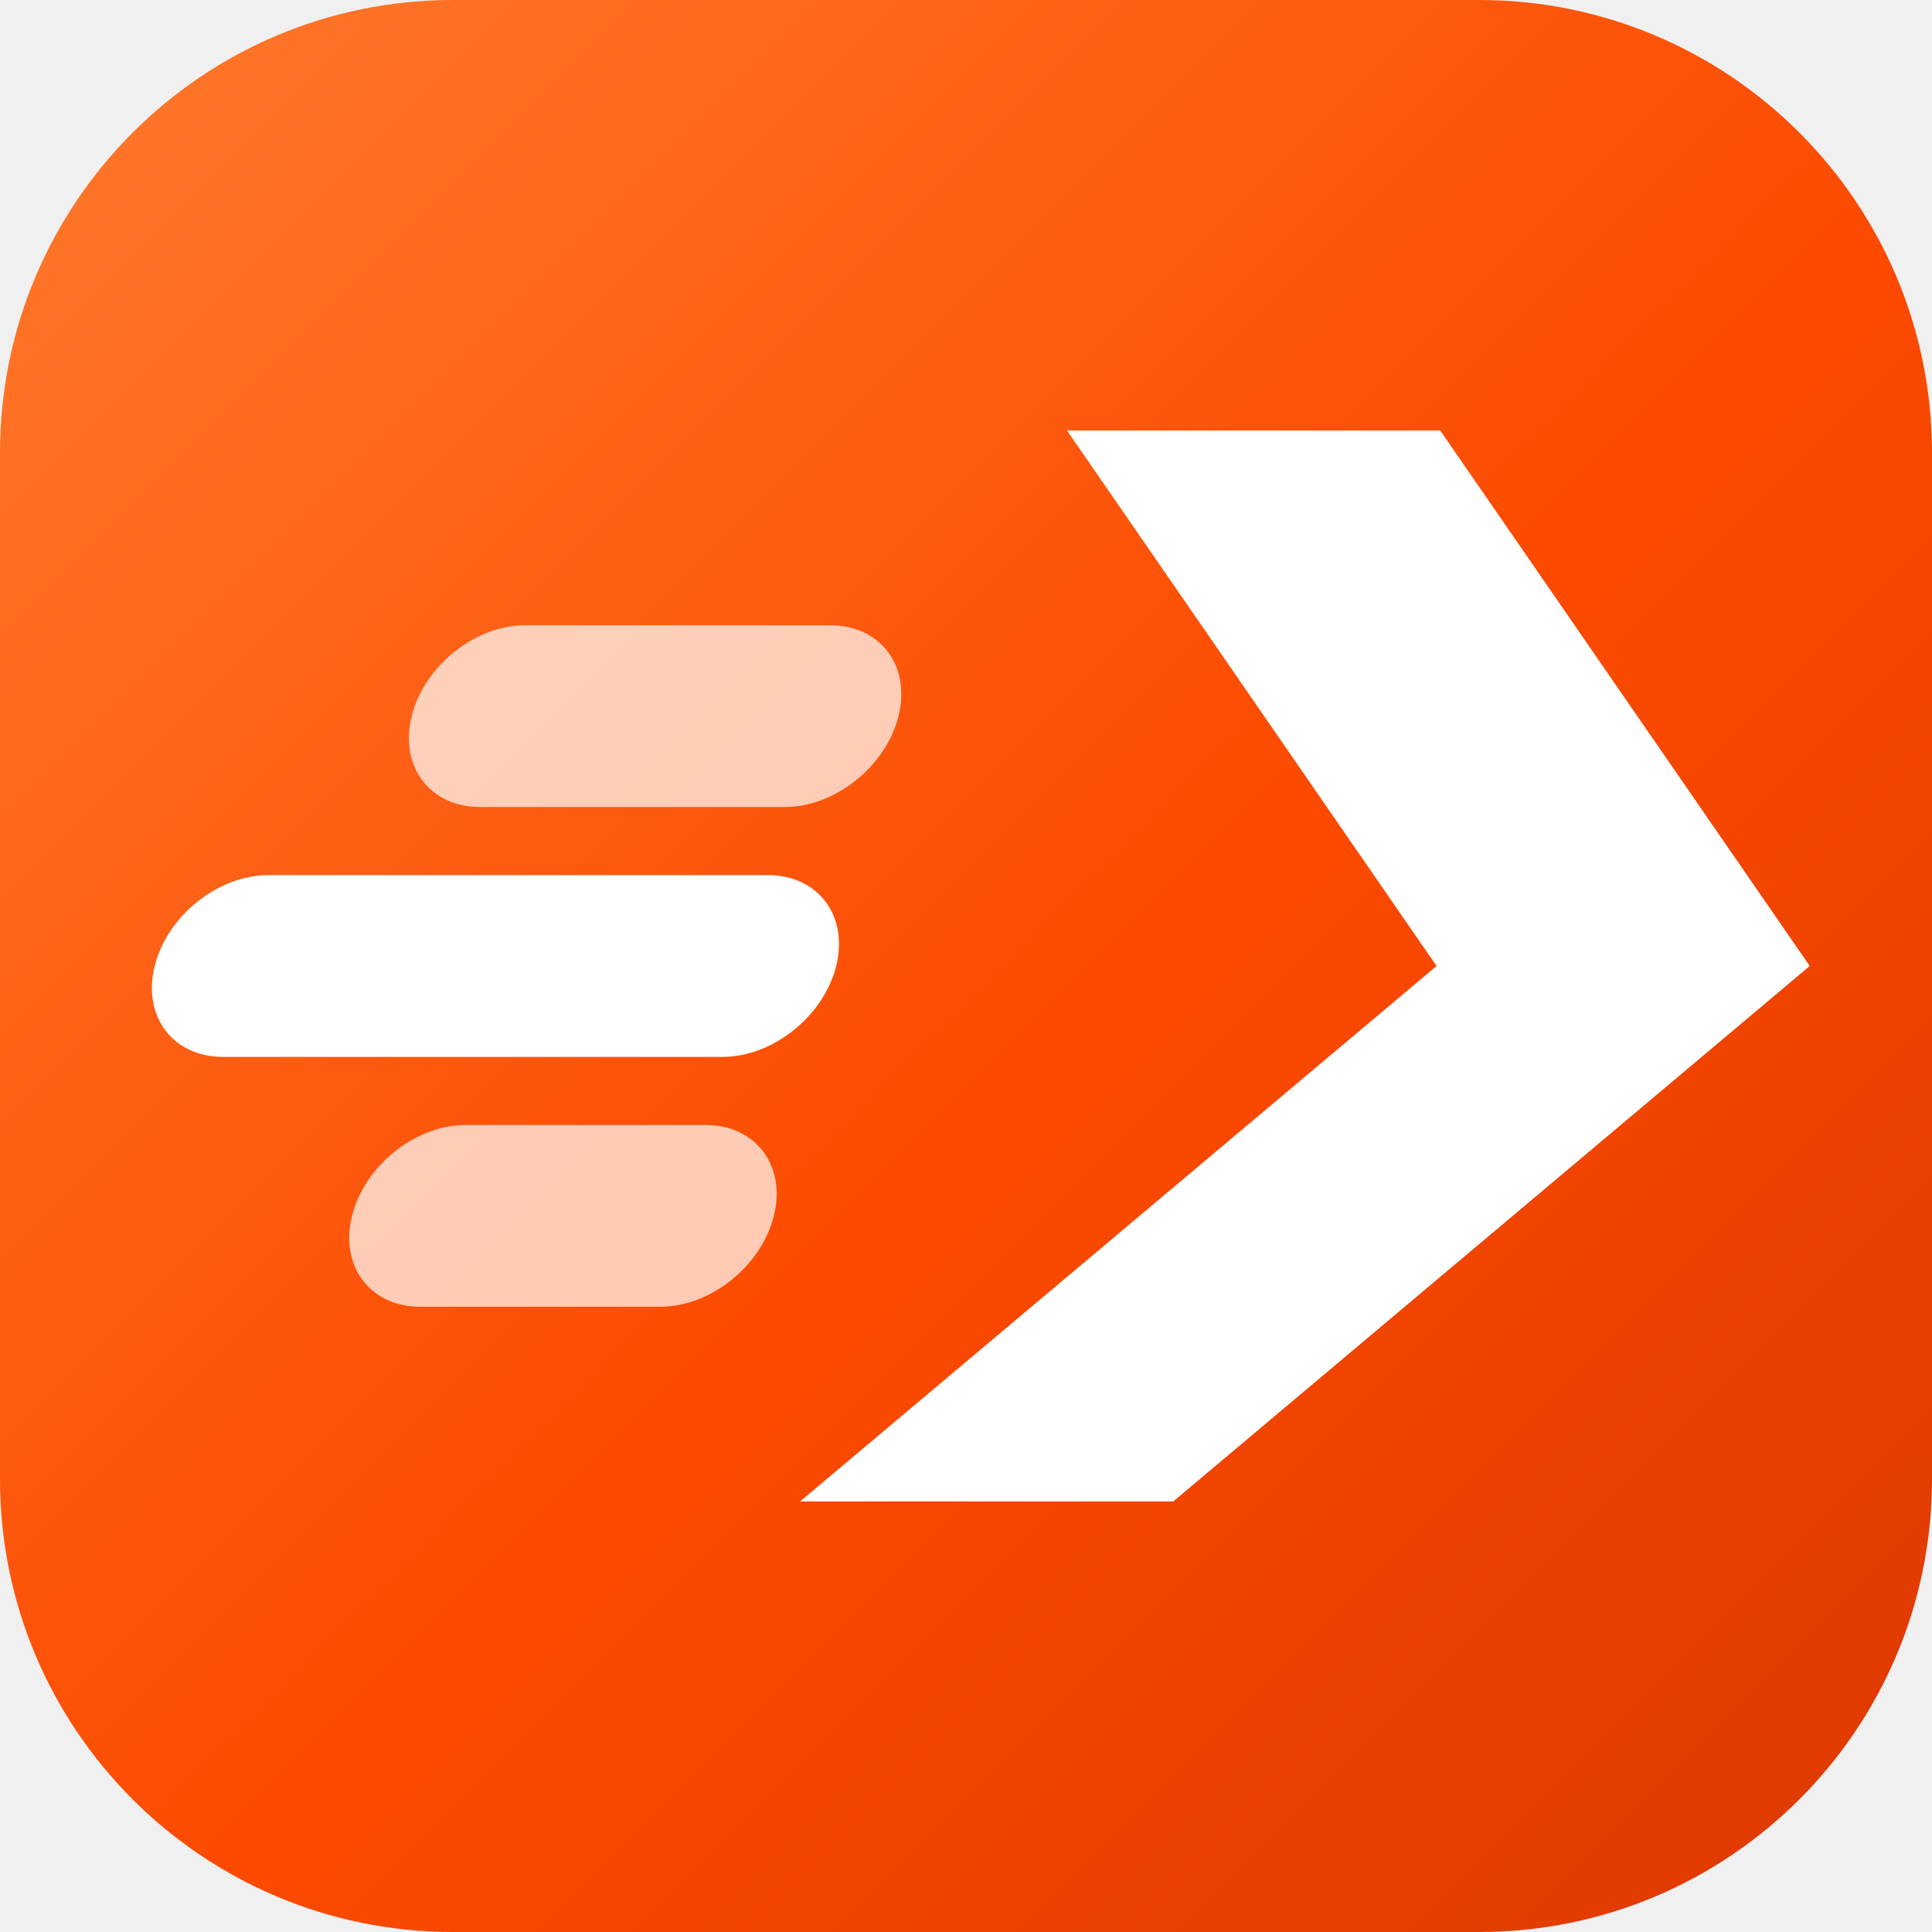
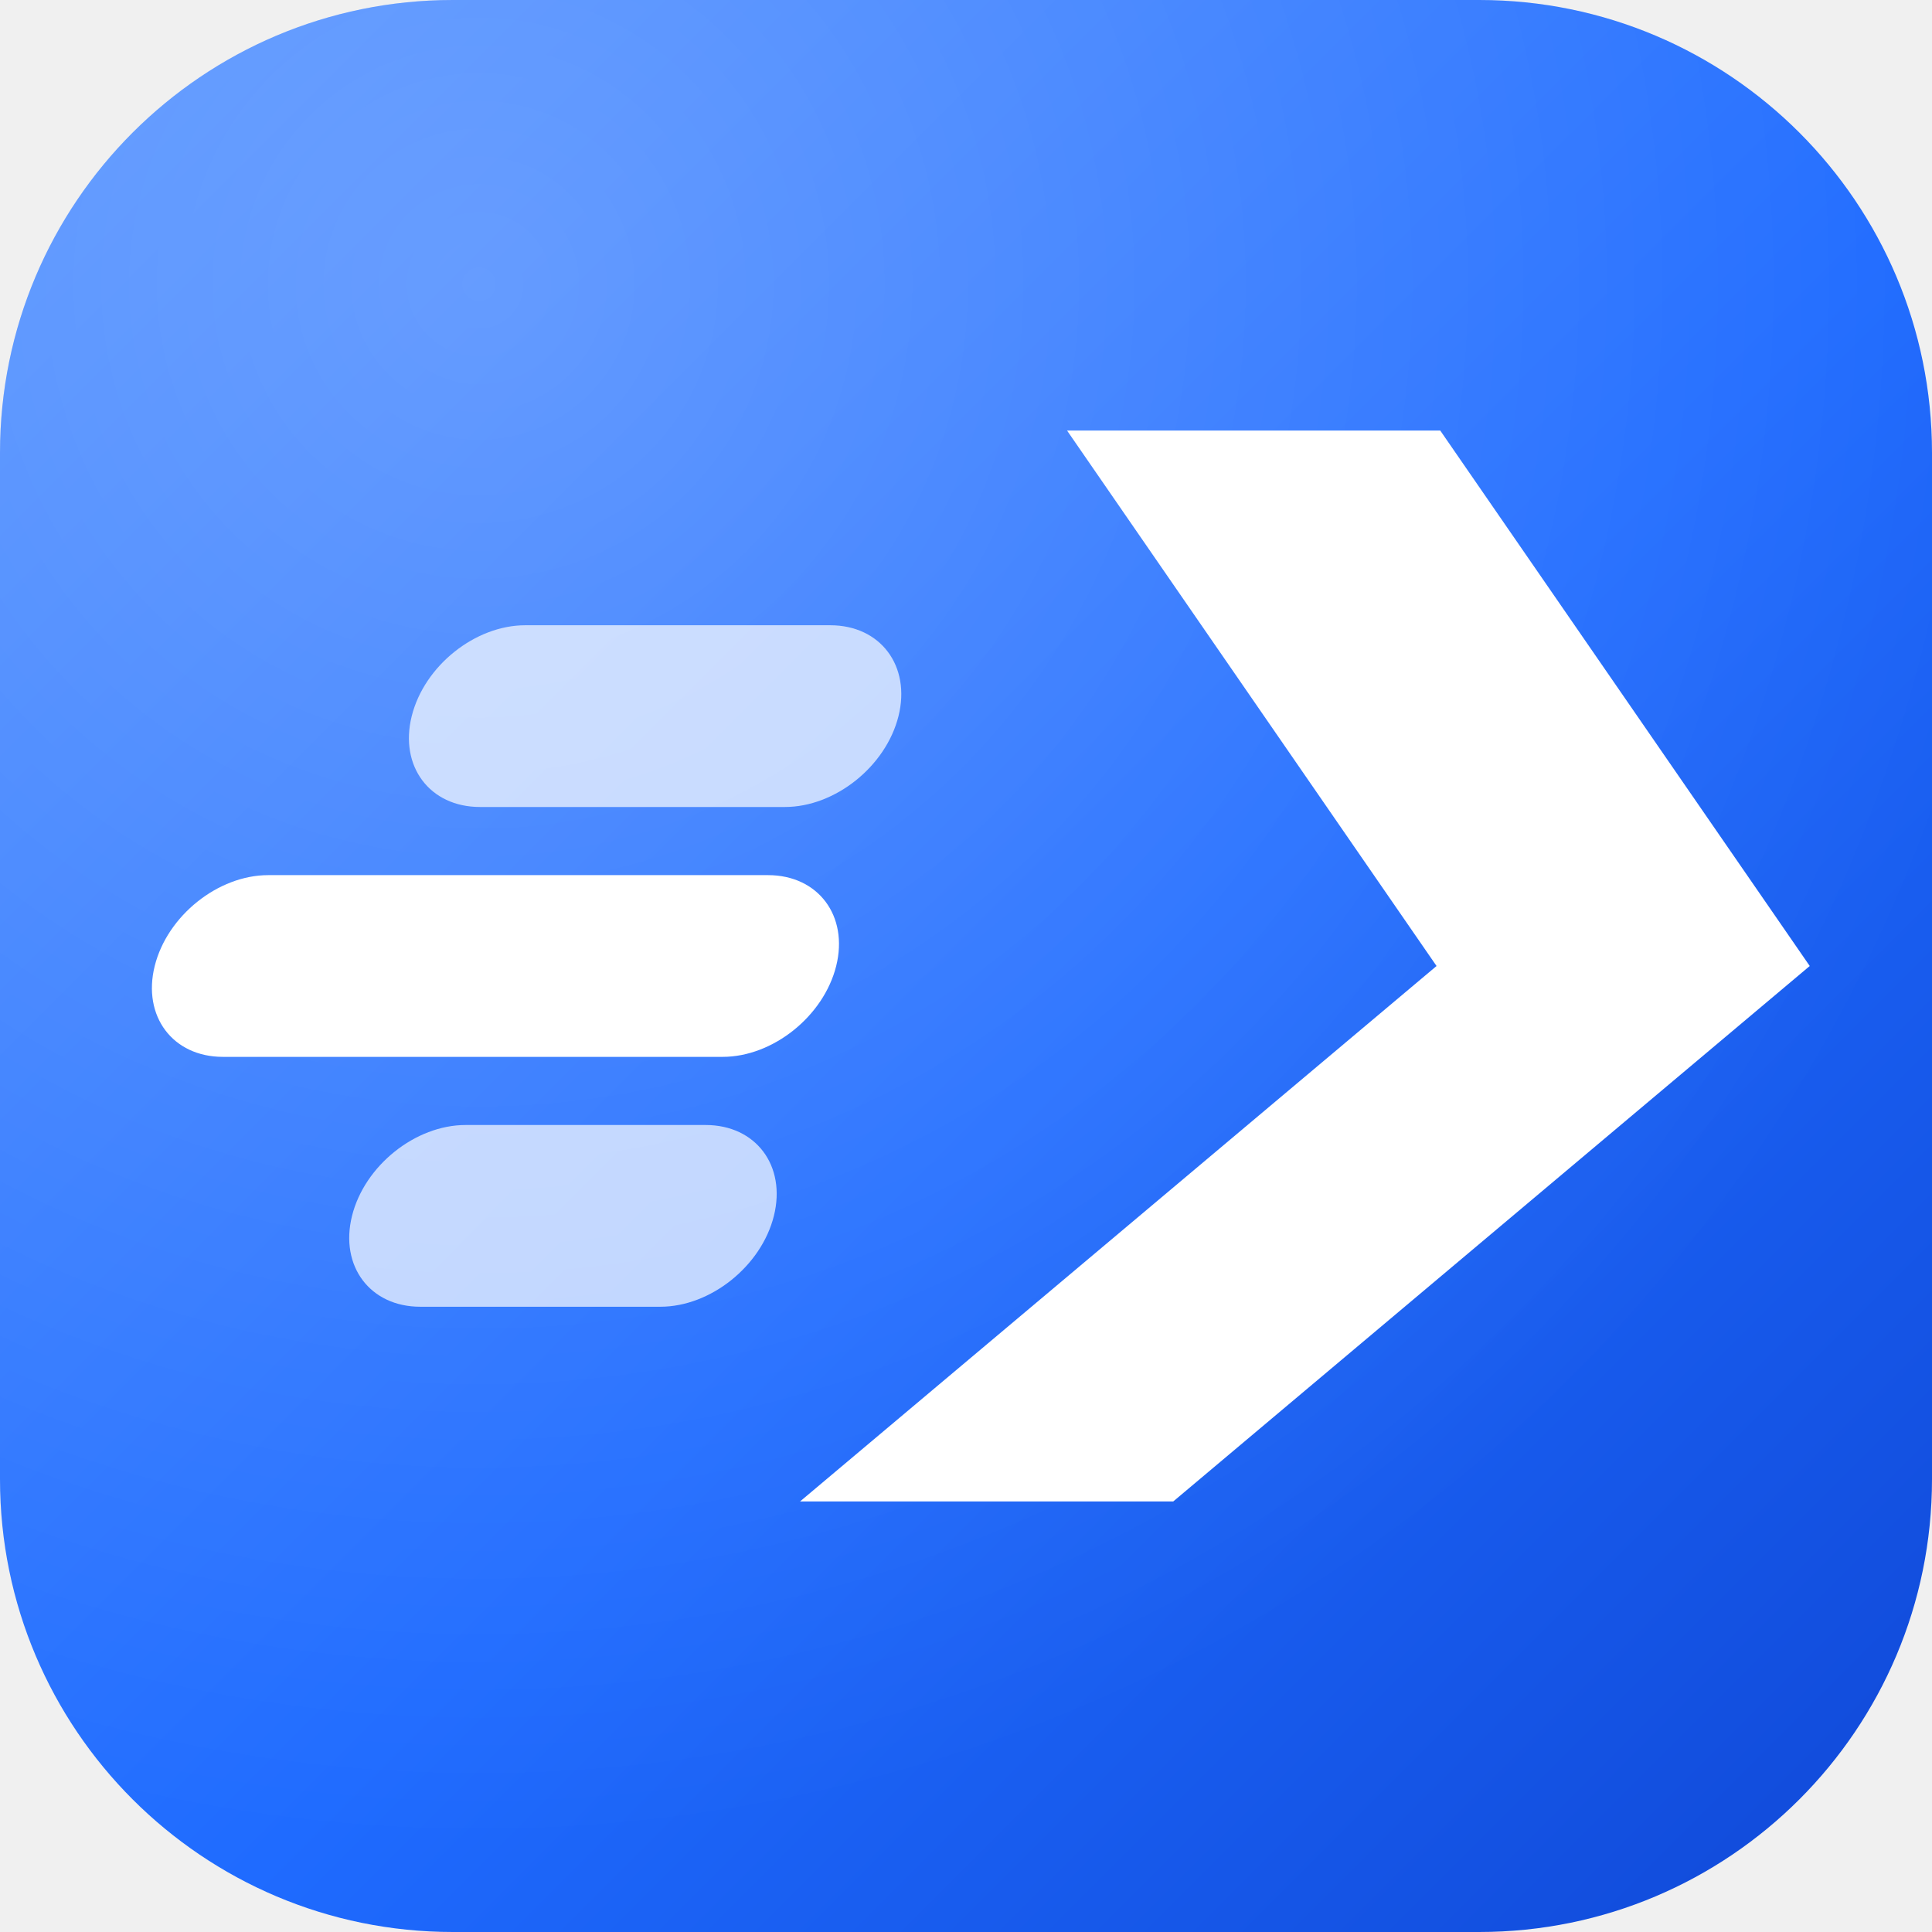
<svg xmlns="http://www.w3.org/2000/svg" viewBox="0 0 64 64">
  <defs>
    <linearGradient id="bg" x1="0" y1="0" x2="1" y2="1">
-       <stop offset="0" stop-color="#FF7A2E" />
-       <stop offset=".55" stop-color="#FC4A00" />
-       <stop offset="1" stop-color="#DB3800" />
+       <stop offset="0" stop-color="#4A8CFF" />
+       <stop offset=".55" stop-color="#1F6BFF" />
+       <stop offset="1" stop-color="#0F47D6" />
    </linearGradient>
+     <radialGradient id="hi" cx=".25" cy=".15" r=".8">
+       <stop offset="0" stop-color="#fff" stop-opacity=".22" />
+       <stop offset="1" stop-color="#fff" stop-opacity="0" />
+     </radialGradient>
  </defs>
  <rect width="64" height="64" rx="15" fill="url(#bg)" />
+   <rect width="64" height="64" rx="15" fill="url(#hi)" />
  <g transform="translate(32 32) scale(1.075) translate(-32 -32)">
    <g transform="translate(32 32) skewX(-14) translate(-30 -32)">
      <path d="M29 15.5h11.5L56 32 40.5 48.5H29L44.5 32z" fill="#fff" />
      <rect x="11" y="21.5" width="15" height="5.6" rx="2.8" fill="#fff" opacity=".7" />
      <rect x="5" y="29.2" width="21" height="5.6" rx="2.8" fill="#fff" />
      <rect x="13" y="36.9" width="13" height="5.6" rx="2.8" fill="#fff" opacity=".7" />
    </g>
  </g>
</svg>
